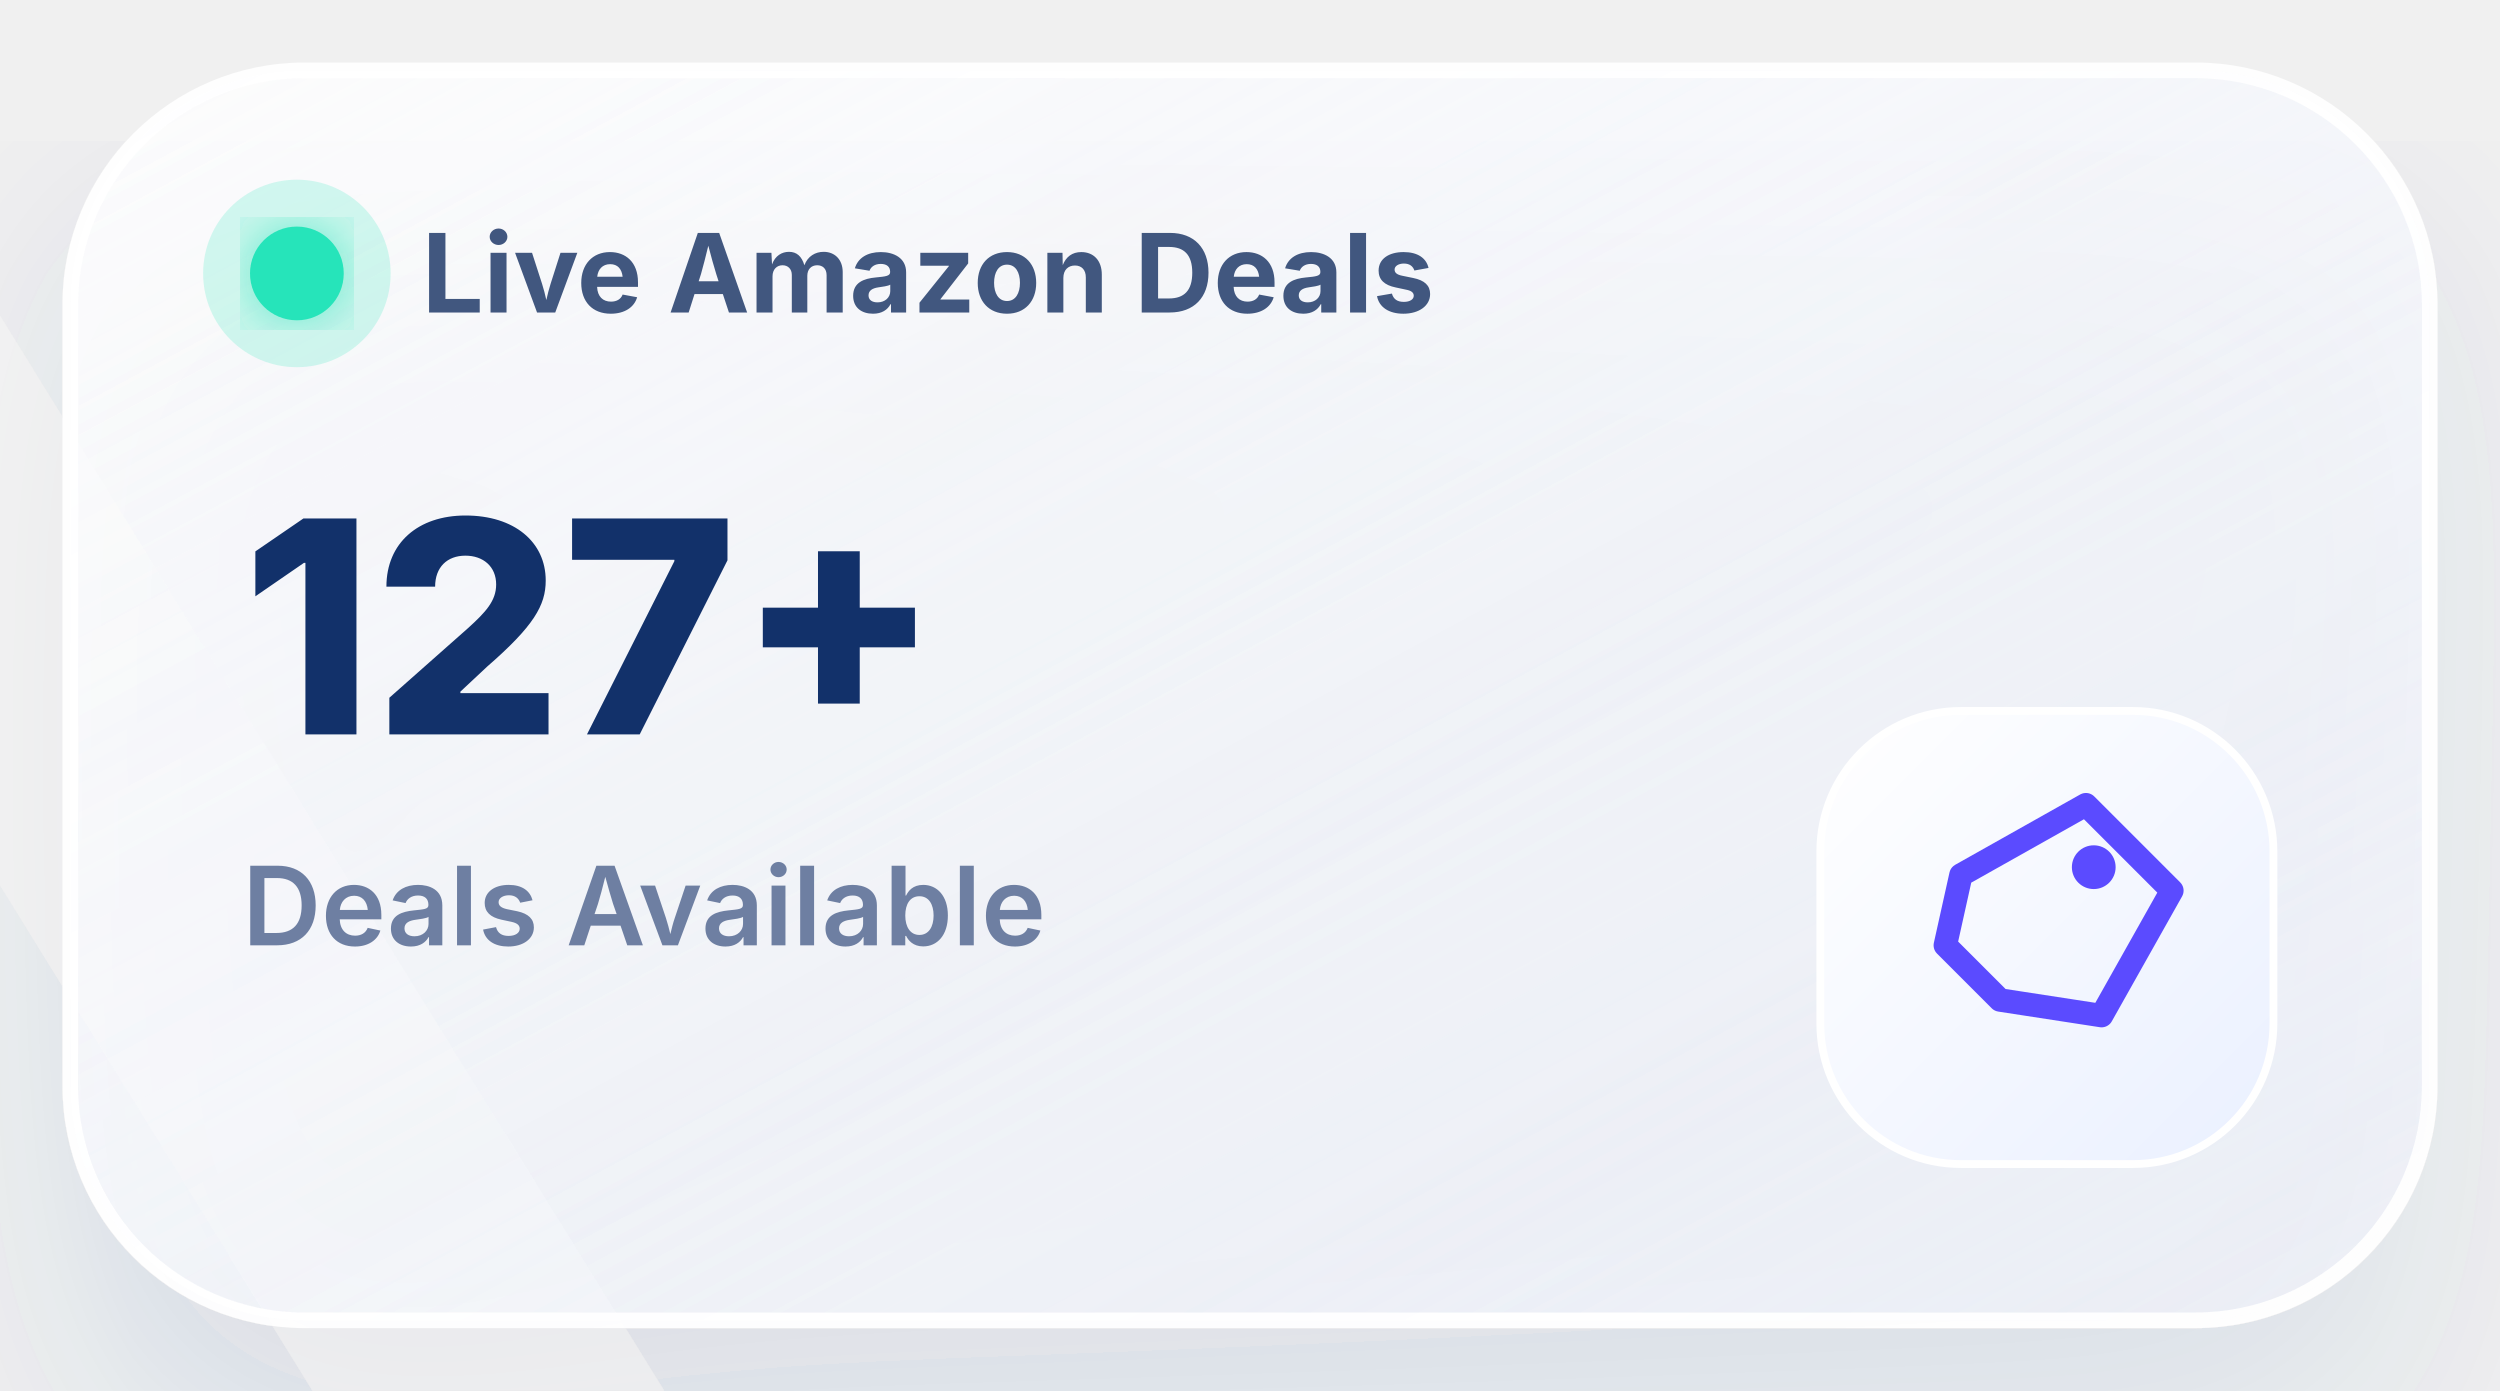
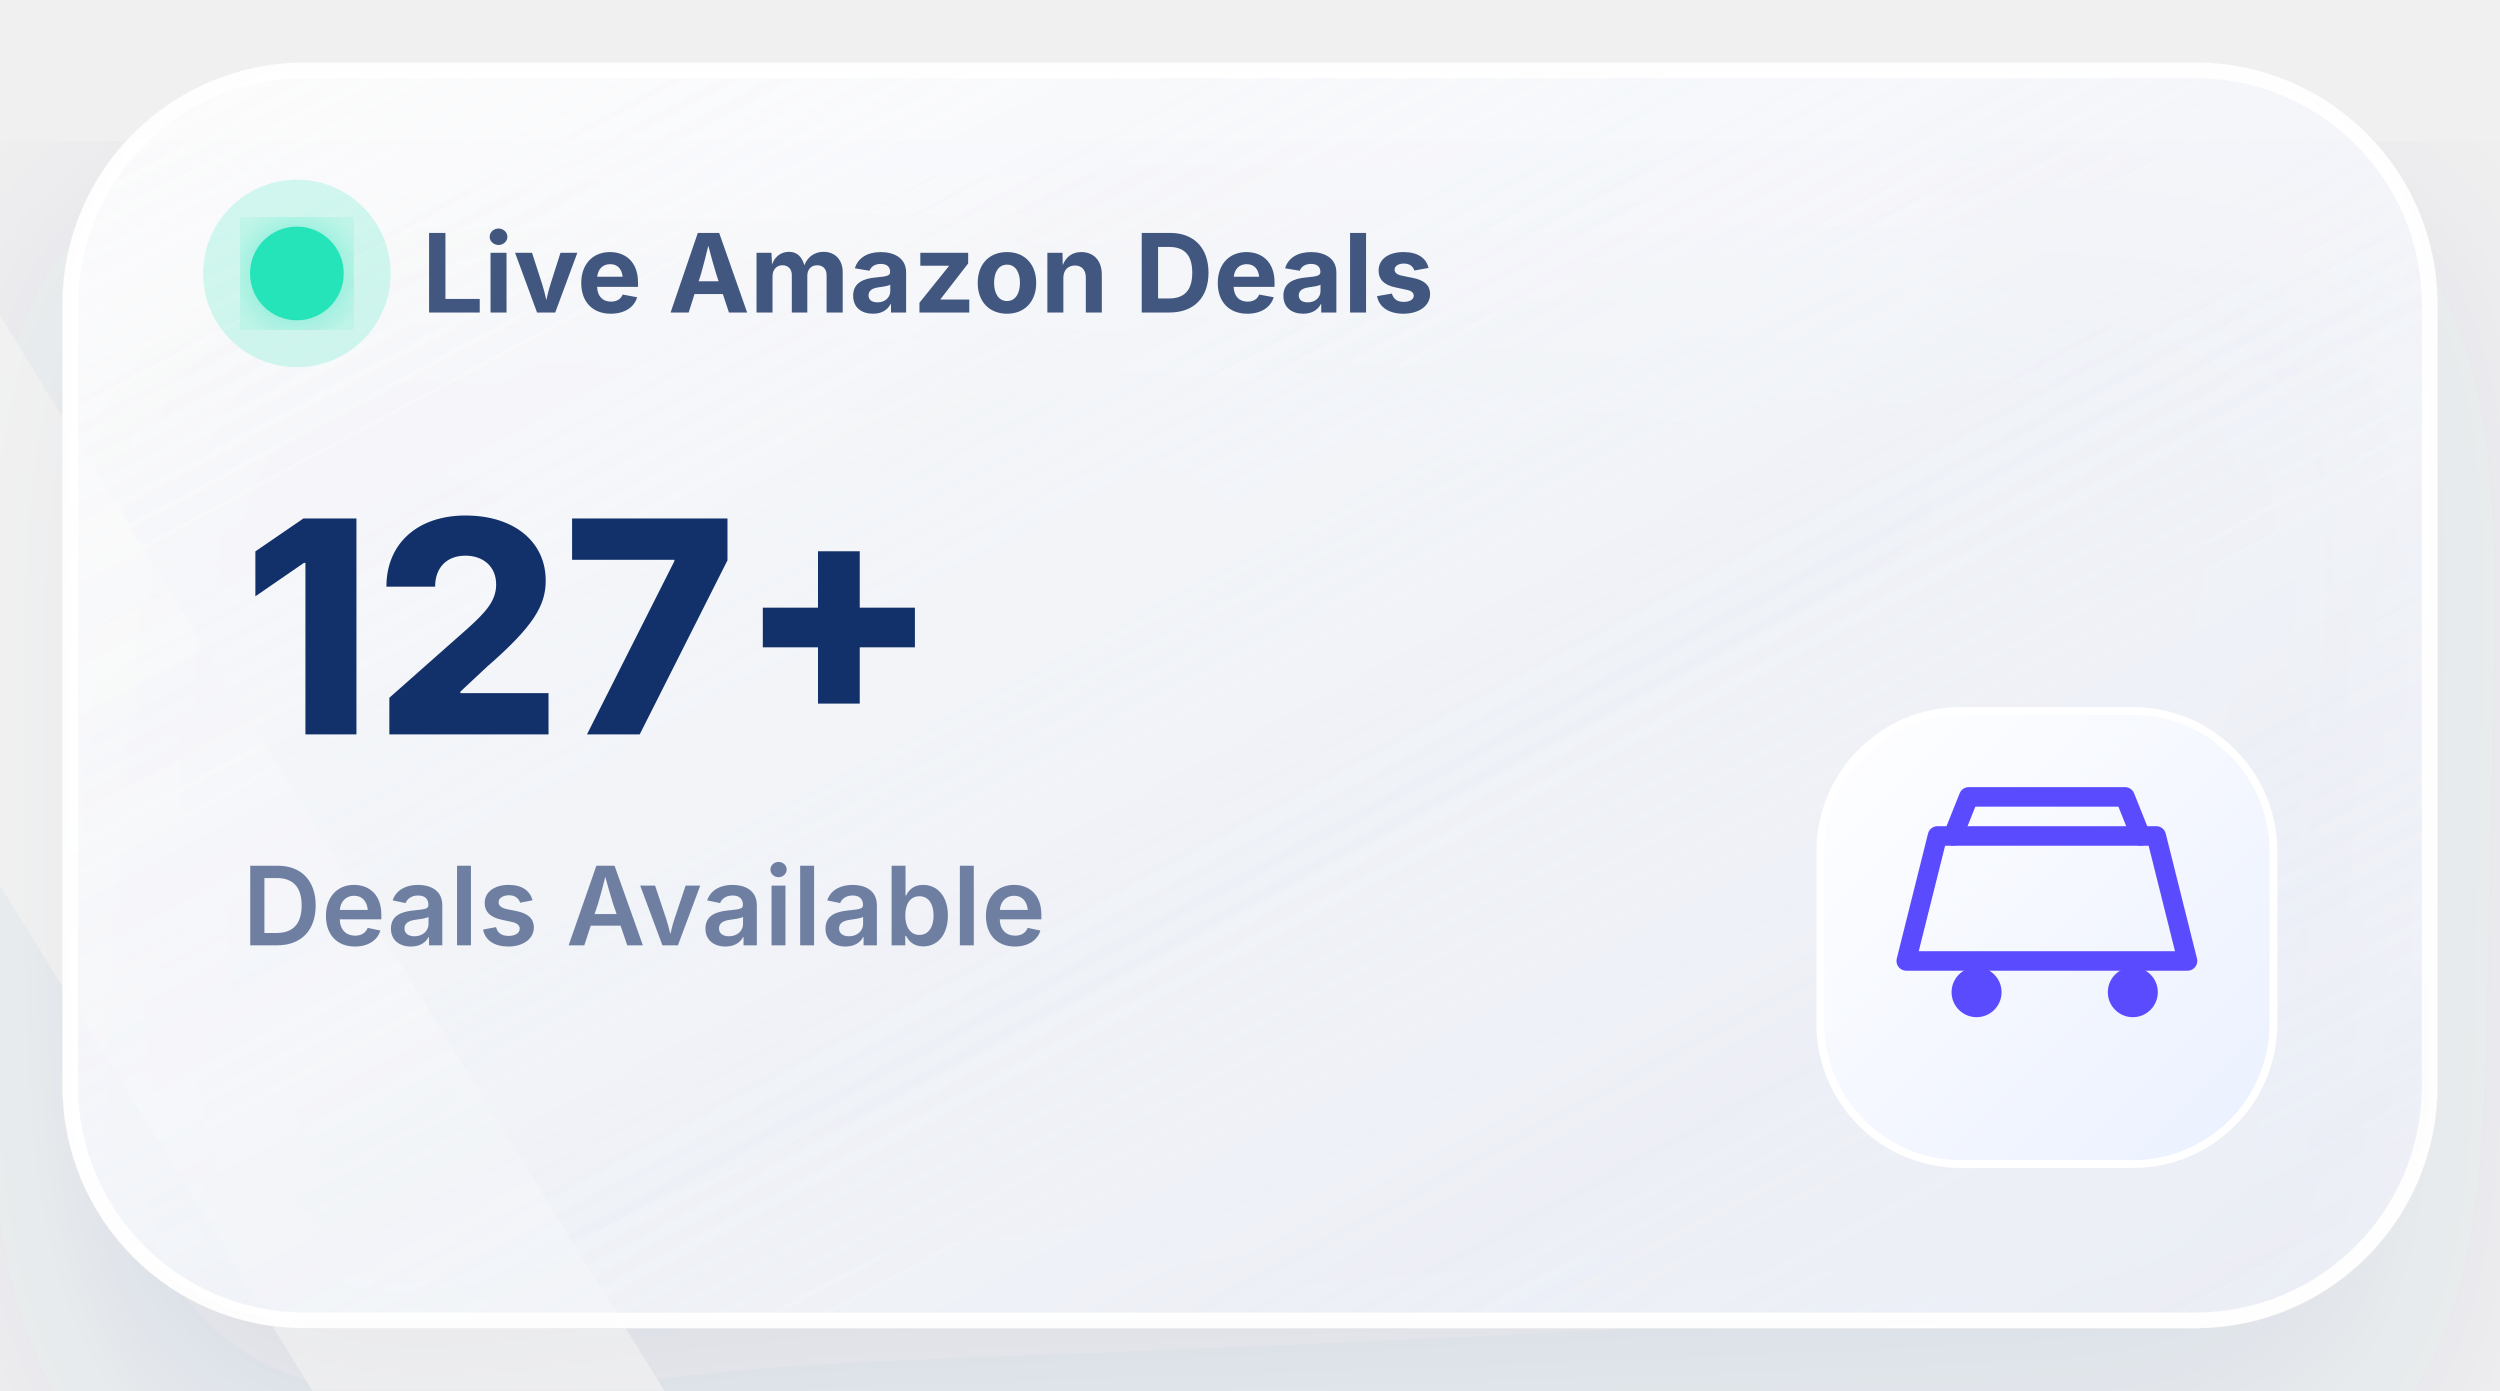
<svg xmlns="http://www.w3.org/2000/svg" viewBox="0 0 320 178" role="img" aria-labelledby="title desc">
  <defs>
    <linearGradient id="glass" x1="0" y1="0" x2="1" y2="1">
      <stop stop-color="#FFFFFF" stop-opacity=".84" />
      <stop offset="1" stop-color="#EEF3FF" stop-opacity=".50" />
    </linearGradient>
    <linearGradient id="iconBg" x1="0" y1="0" x2="1" y2="1">
      <stop stop-color="#FFFFFF" />
      <stop offset="1" stop-color="#EAF0FF" />
    </linearGradient>
    <filter id="shadow" x="-40%" y="-50%" width="180%" height="210%">
      <feDropShadow dx="0" dy="18" stdDeviation="18" flood-color="#35519A" flood-opacity=".16" />
    </filter>
    <filter id="glow">
      <feGaussianBlur stdDeviation="5" result="b" />
      <feMerge>
        <feMergeNode in="b" />
        <feMergeNode in="SourceGraphic" />
      </feMerge>
    </filter>
  </defs>
  <style>
    .pulse{animation:pulse 2.4s ease-in-out infinite;transform-origin:center}.tag{animation:tag 3.2s ease-in-out infinite;transform-origin:266px 122px}.shine{animation:shine 4.4s linear infinite}@keyframes pulse{0%,100%{opacity:.65;transform:scale(.86)}50%{opacity:1;transform:scale(1.18)}}@keyframes tag{0%,100%{transform:rotate(-3deg) translateY(0)}50%{transform:rotate(3deg) translateY(-4px)}}@keyframes shine{0%{transform:translateX(-150px)}100%{transform:translateX(390px)}}@media(prefers-reduced-motion:reduce){*{animation:none!important}}
  </style>
  <g filter="url(#shadow)">
    <rect x="9" y="9" width="302" height="160" rx="30" fill="url(#glass)" stroke="#FFFFFF" stroke-opacity=".92" stroke-width="2" />
    <path class="shine" d="M-70 0h45l110 178H40z" fill="#FFFFFF" opacity=".18" />
  </g>
  <circle cx="38" cy="35" r="6" fill="#28E4BA" filter="url(#glow)" />
  <circle class="pulse" cx="38" cy="35" r="12" fill="#28E4BA" opacity=".20" />
  <text x="54" y="40" font-family="Inter,Arial,sans-serif" font-size="14" font-weight="700" fill="#41577F">Live Amazon Deals</text>
  <text x="31" y="94" font-family="Inter,Arial,sans-serif" font-size="38" font-weight="800" fill="#12316A">127+</text>
  <text x="31" y="121" font-family="Inter,Arial,sans-serif" font-size="14" font-weight="600" fill="#6E7FA2">Deals Available</text>
  <g class="tag">
    <rect x="233" y="91" width="58" height="58" rx="18" fill="url(#iconBg)" stroke="#FFFFFF" />
-     <path d="M251 112l16-9 11 11-9 16-13-2-7-7 2-9z" fill="none" stroke="#5B4BFF" stroke-width="3" stroke-linejoin="round" />
-     <circle cx="268" cy="111" r="2.8" fill="#5B4BFF" />
+     <path d="M248 107h28l4 16H244z" fill="none" stroke="#5B4BFF" stroke-width="2.5" stroke-linejoin="round" />
+     <path d="M250 107l2-5h20l2 5" fill="none" stroke="#5B4BFF" stroke-width="2.5" stroke-linecap="round" stroke-linejoin="round" />
+     <circle cx="253" cy="127" r="3.2" fill="#5B4BFF" />
+     <circle cx="273" cy="127" r="3.2" fill="#5B4BFF" />
  </g>
</svg>
